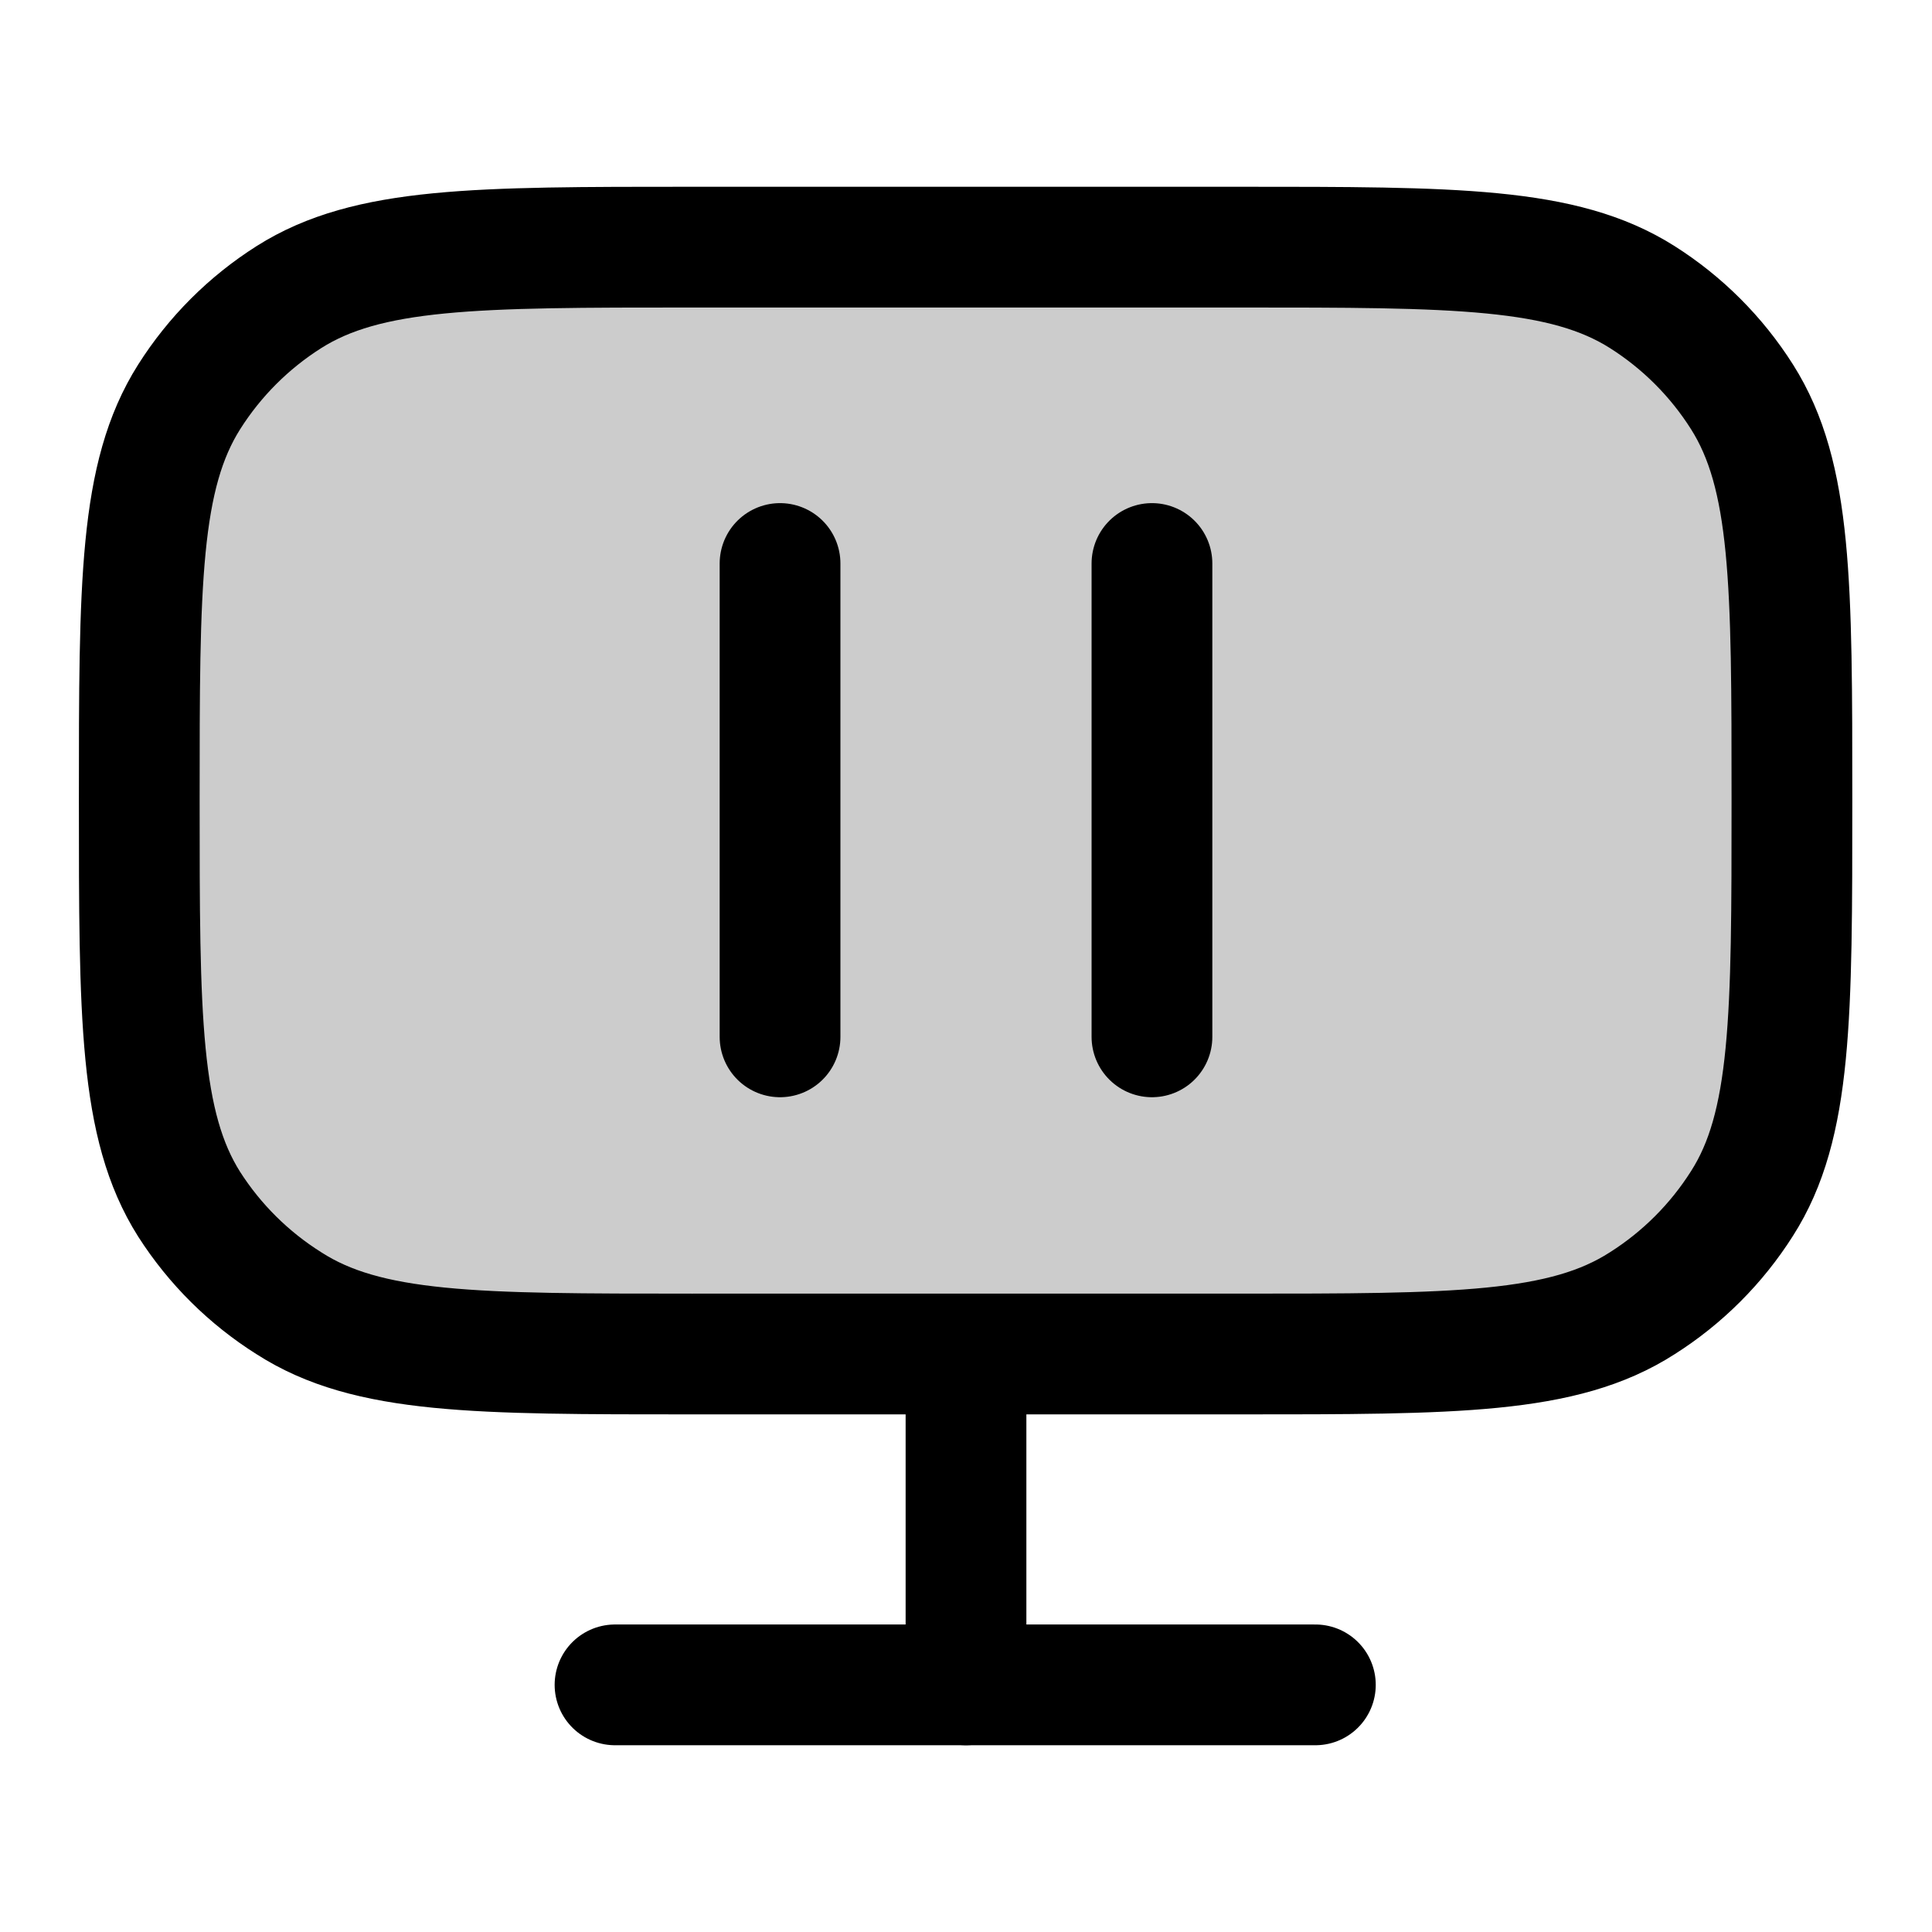
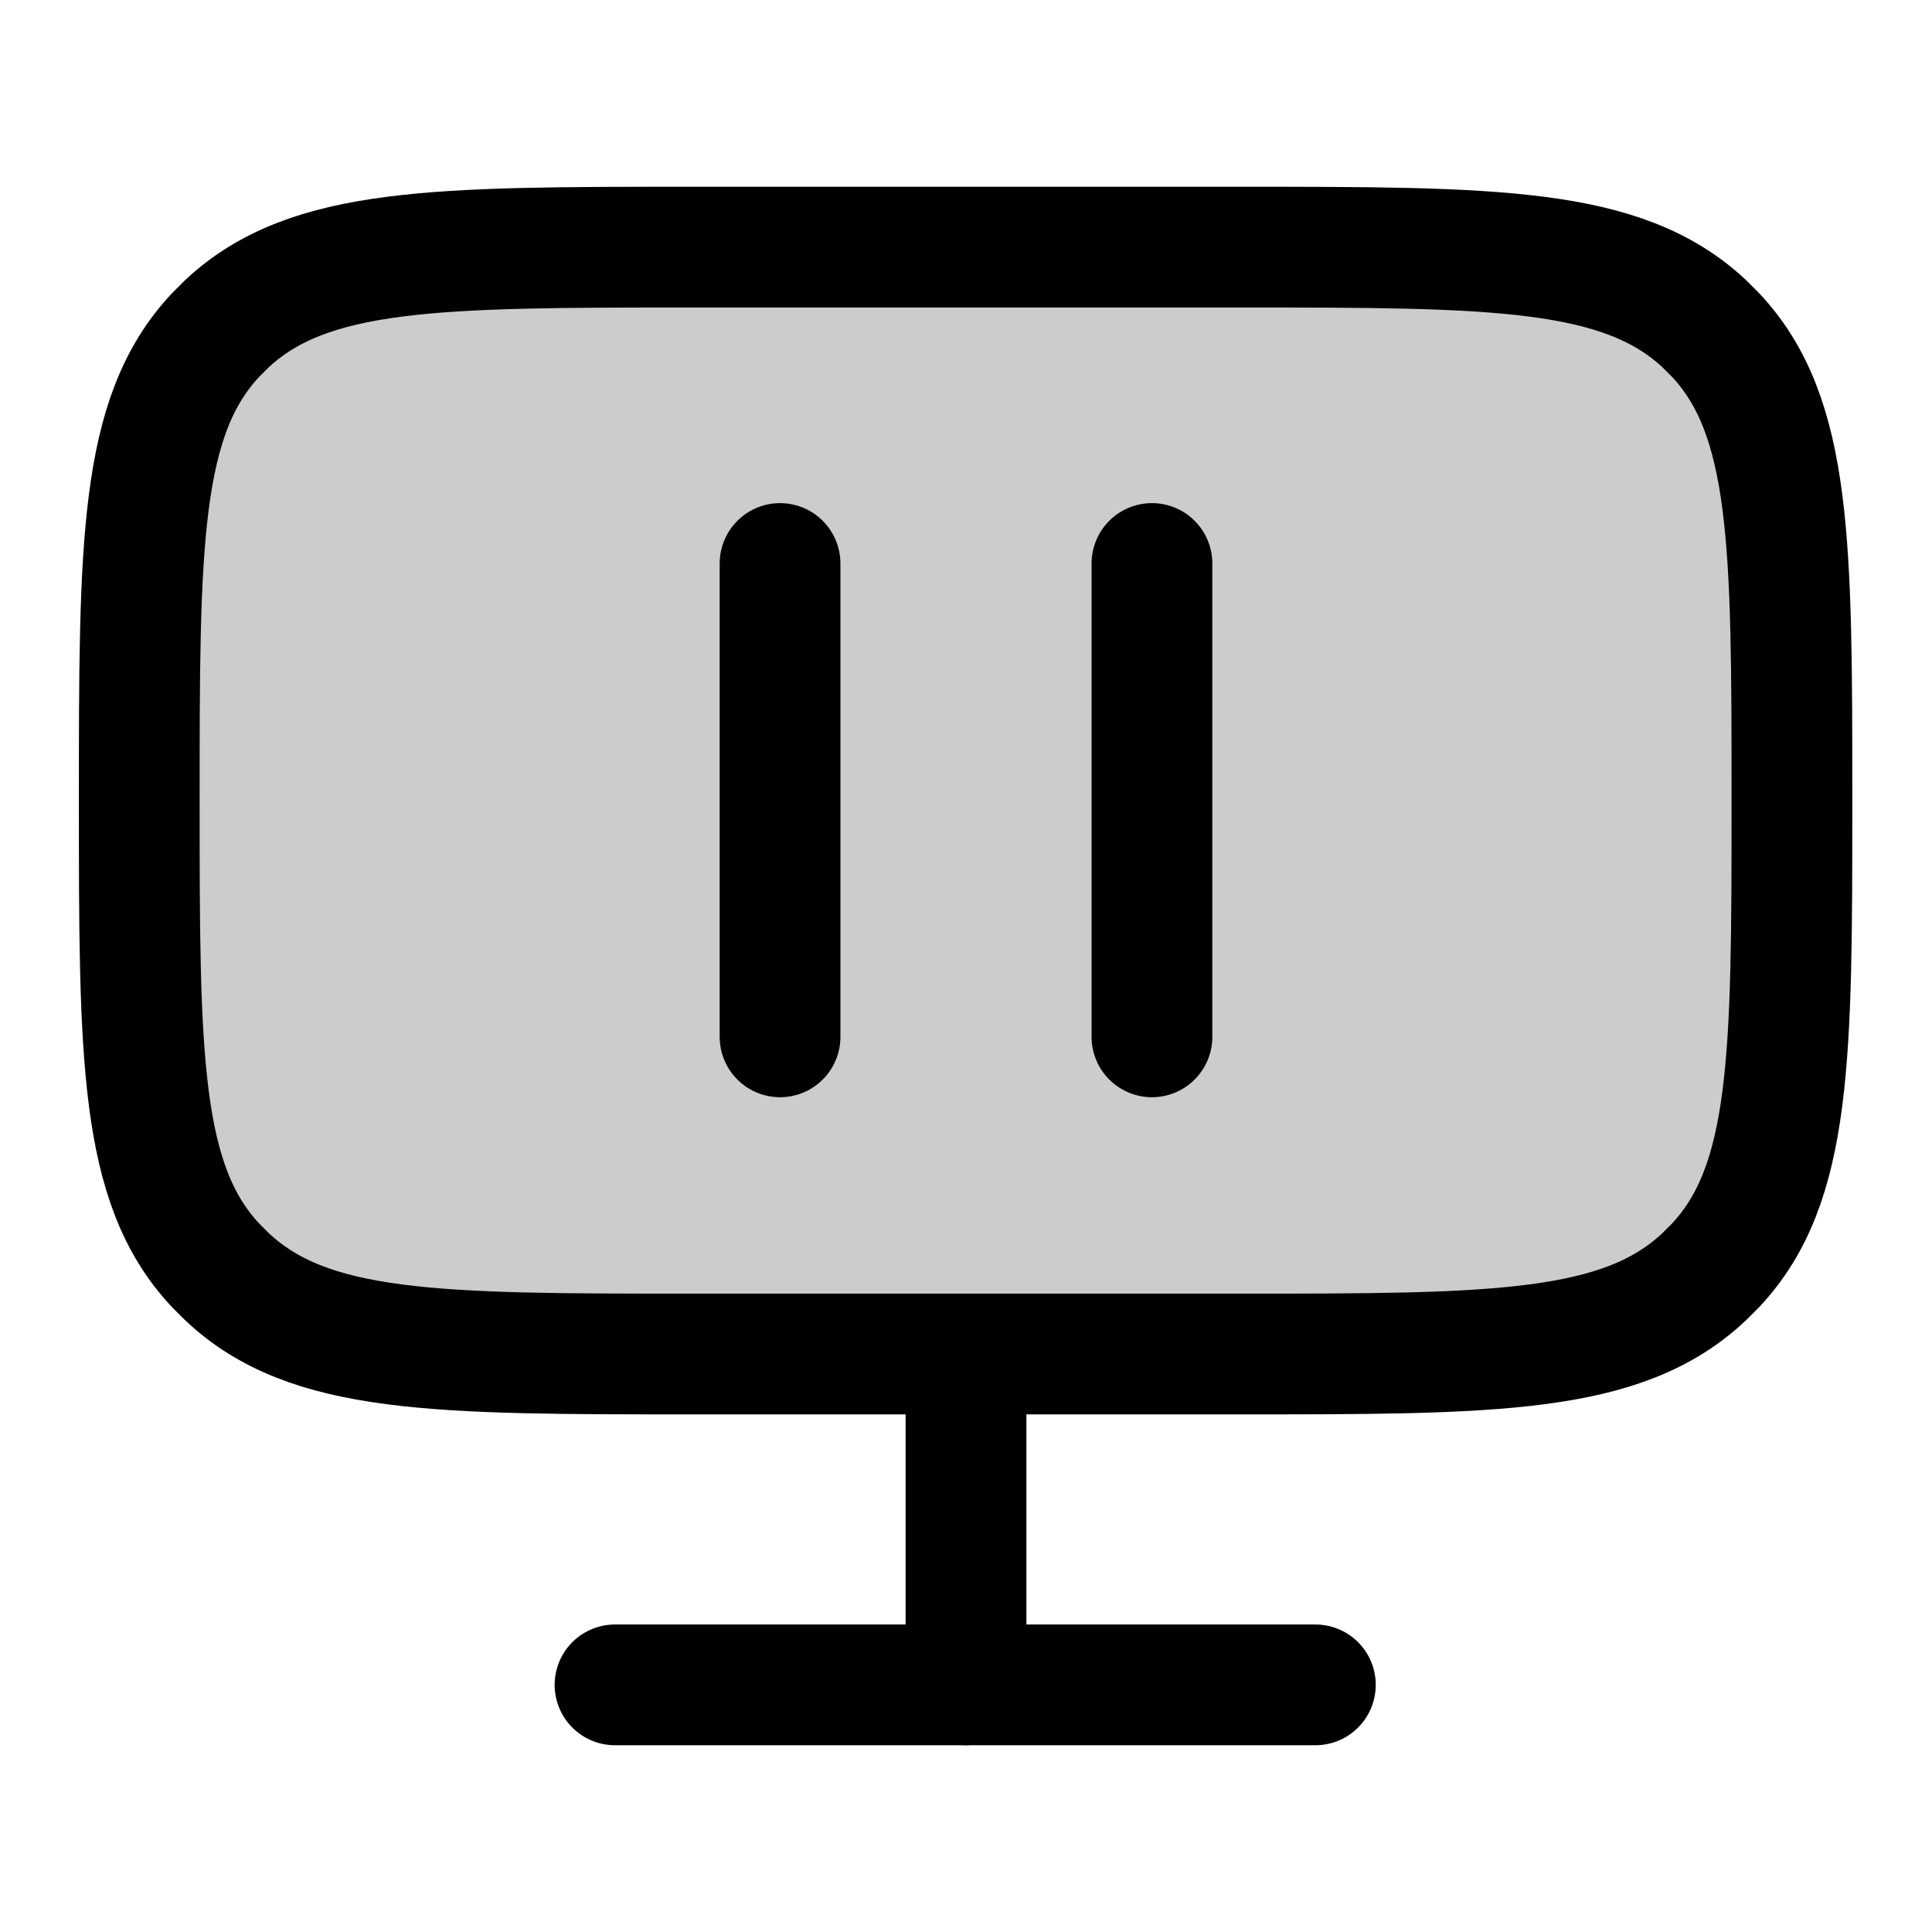
<svg xmlns="http://www.w3.org/2000/svg" width="24" height="24" viewBox="0 0 24 24" fill="none">
-   <path opacity=".2" d="M22.26 9.94c0-2.69 0-4.03-.62-5.01a4 4 0 0 0-1.24-1.24c-.98-.62-2.32-.62-5.01-.62H8.6c-2.69 0-4.03 0-5.01.62a4 4 0 0 0-1.24 1.24c-.62.98-.62 2.32-.62 5.01s0 4.04.62 5.02a4 4 0 0 0 1.24 1.23c.98.63 2.32.63 5.01.63h6.78c2.69 0 4.03 0 5.01-.63a4 4 0 0 0 1.24-1.24c.62-.97.62-2.32.62-5.01" fill-rule="evenodd" clip-rule="evenodd" fill="currentColor" />
-   <path d="M8.61 16.82h6.78c2.69 0 4.03 0 5.01-.63a4 4 0 0 0 1.24-1.24c.62-.97.62-2.32.62-5.01v0c0-2.69 0-4.03-.62-5.01a4 4 0 0 0-1.24-1.24c-.98-.62-2.32-.62-5.01-.62H8.6c-2.69 0-4.03 0-5.01.62a4 4 0 0 0-1.24 1.24c-.62.98-.62 2.32-.62 5.01v0c0 2.69 0 4.04.62 5.02a4 4 0 0 0 1.24 1.23c.98.63 2.32.63 5.01.63" stroke-width="1.5" stroke-linecap="round" stroke-linejoin="round" stroke="currentColor" />
+   <path opacity=".2" d="M22.26 9.94c0-3.18 0-4.77-.95-5.78l-.14-.14c-1.02-.95-2.6-.95-5.78-.95H8.6c-3.18 0-4.76 0-5.78.95l-.14.14c-.95 1.01-.95 2.6-.95 5.78s0 4.77.95 5.78l.14.14c1.02.96 2.6.96 5.78.96h6.78c3.18 0 4.76 0 5.78-.96l.14-.14c.95-1.01.95-2.6.95-5.78" fill-rule="evenodd" clip-rule="evenodd" fill="currentColor" />
+   <path d="M8.61 16.82h6.78c3.18 0 4.76 0 5.78-.96l.14-.14c.95-1.01.95-2.6.95-5.78v0c0-3.18 0-4.77-.95-5.78l-.14-.14c-1.02-.95-2.6-.95-5.78-.95H8.6c-3.18 0-4.76 0-5.78.95l-.14.14c-.95 1.01-.95 2.6-.95 5.78v0c0 3.18 0 4.77.95 5.78l.14.14c1.02.96 2.6.96 5.78.96" stroke-width="1.5" stroke-linecap="round" stroke-linejoin="round" stroke="currentColor" />
  <path d="M7.64 20.93h8.7" stroke-width="1.5" stroke-linecap="round" stroke-linejoin="round" stroke="currentColor" />
  <path d="M12 20.93v-3.99" stroke-width="1.5" stroke-linecap="round" stroke-linejoin="round" stroke="currentColor" />
  <path d="M9.69 7v5.88" stroke-width="1.5" stroke-linecap="round" stroke-linejoin="round" stroke="currentColor" />
  <path d="M14.31 7v5.88" stroke-width="1.5" stroke-linecap="round" stroke-linejoin="round" stroke="currentColor" />
</svg>
